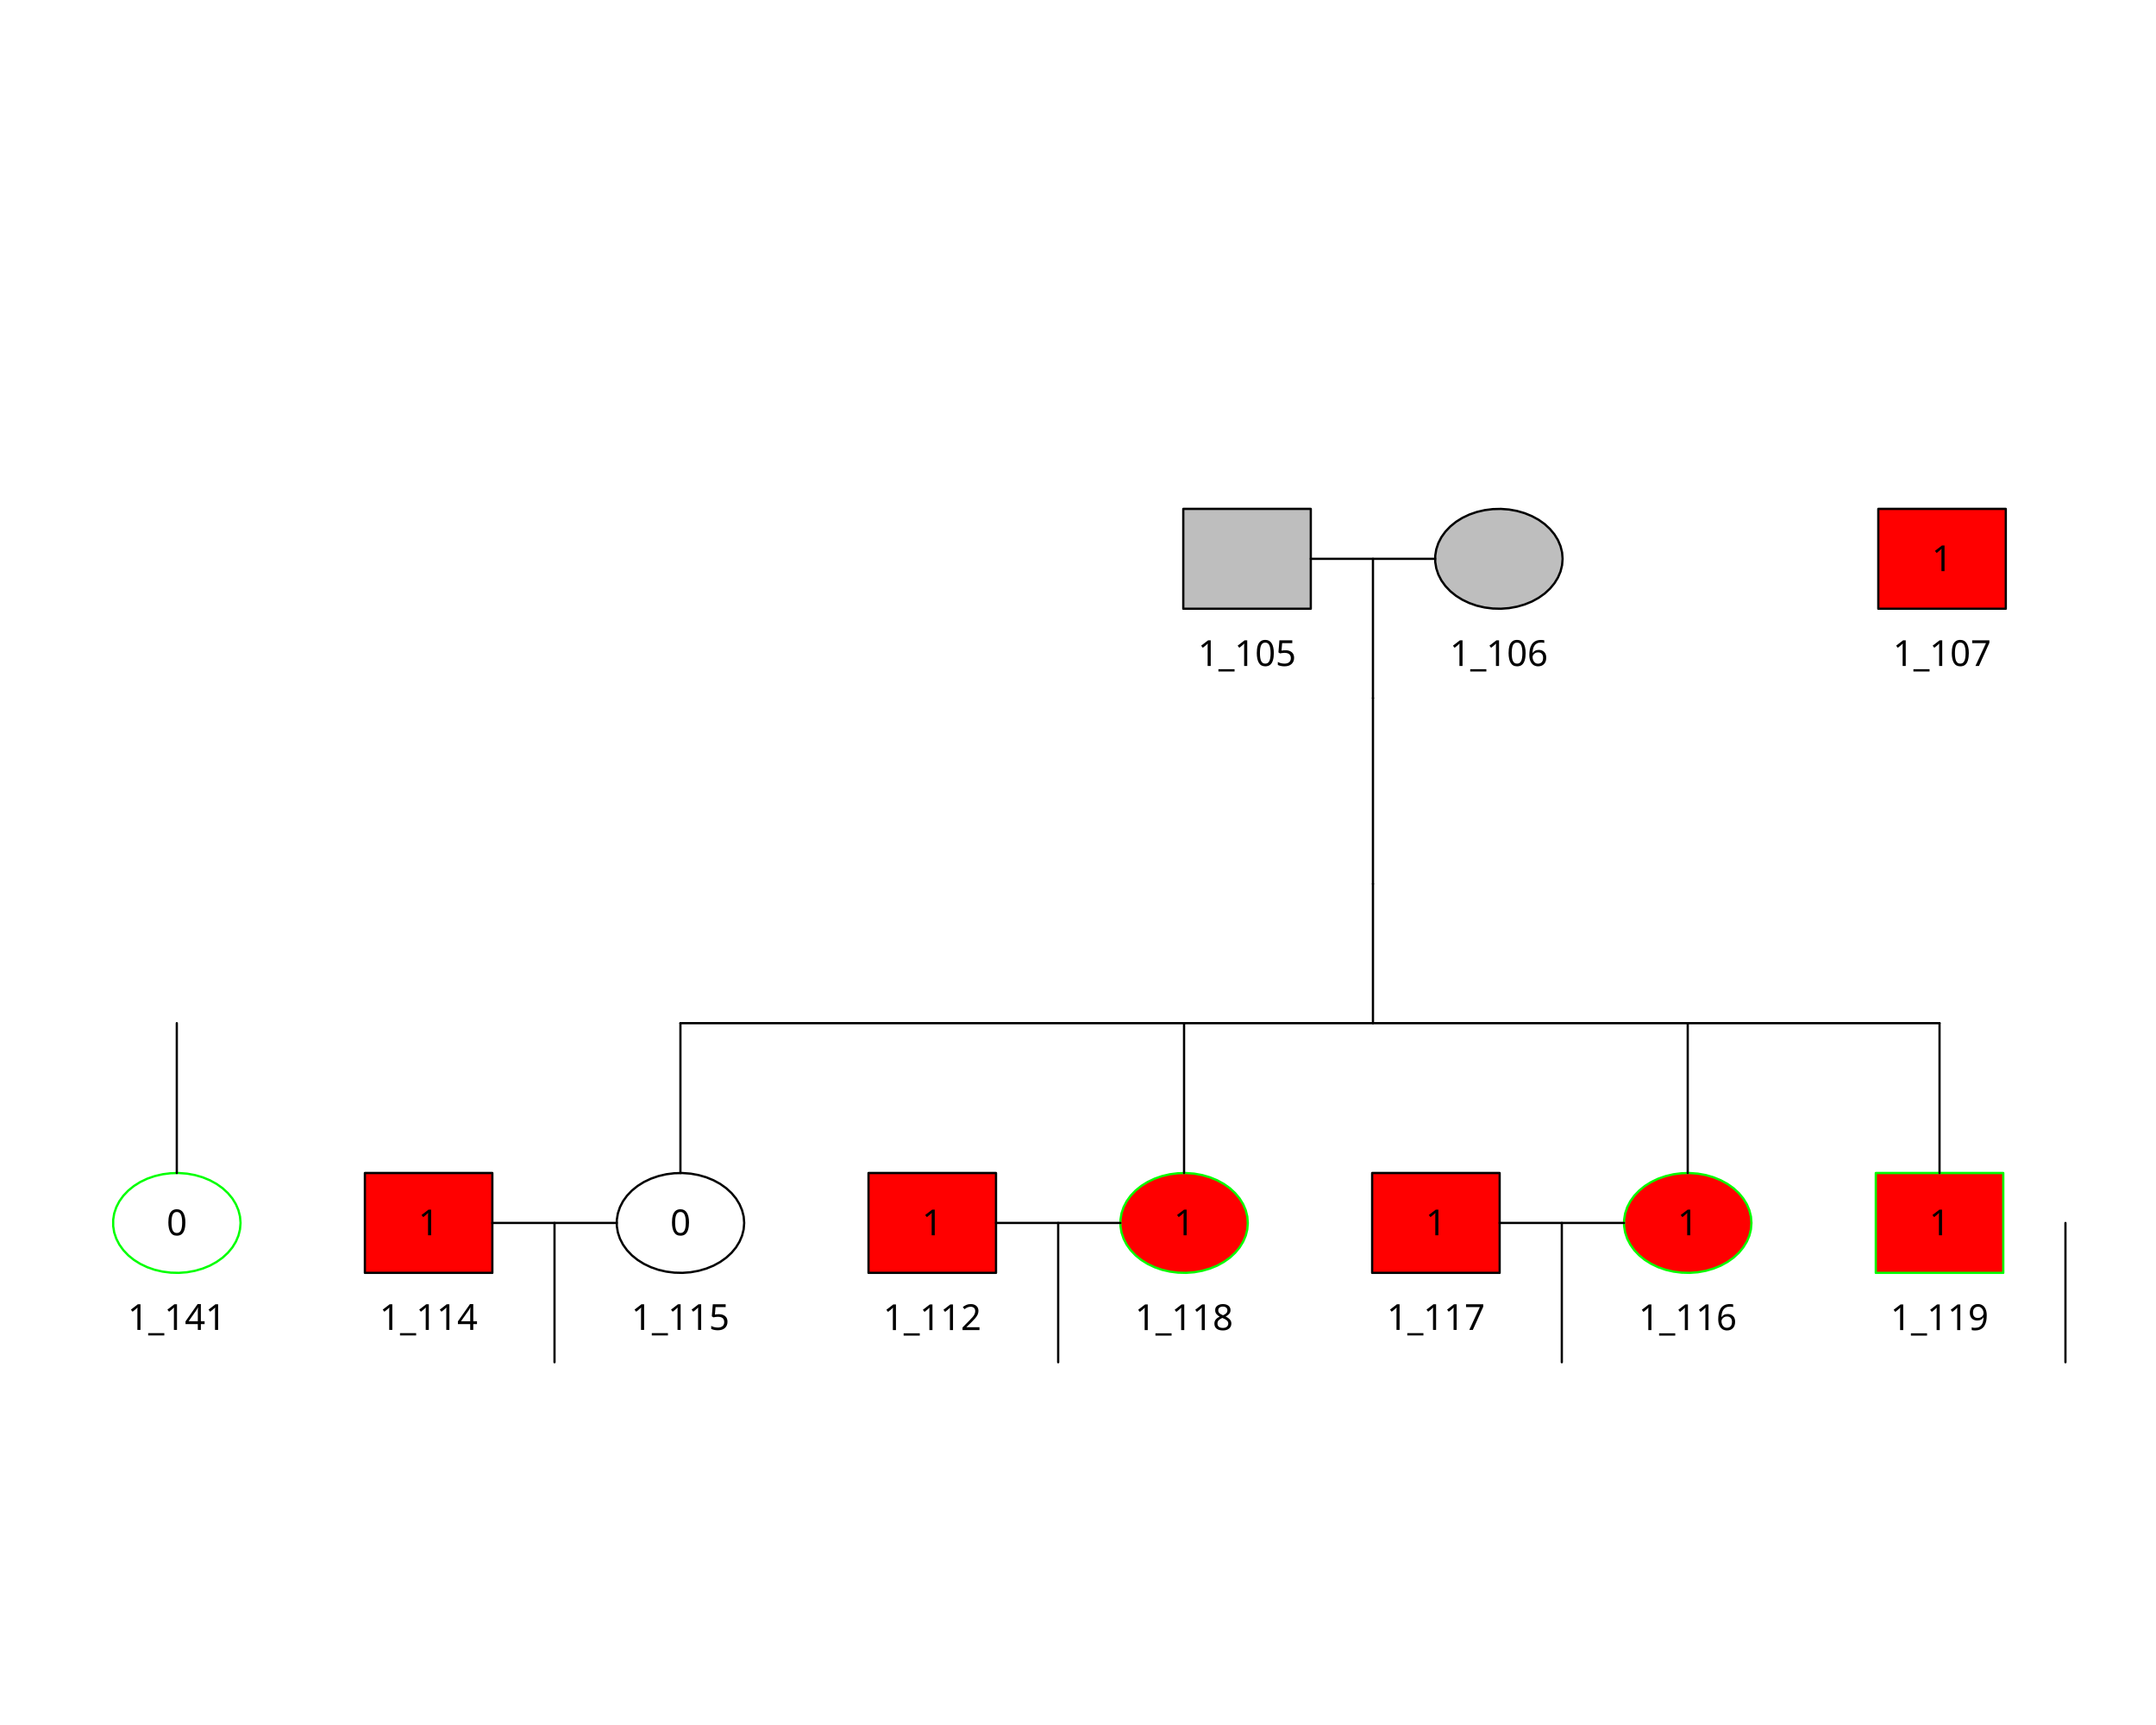
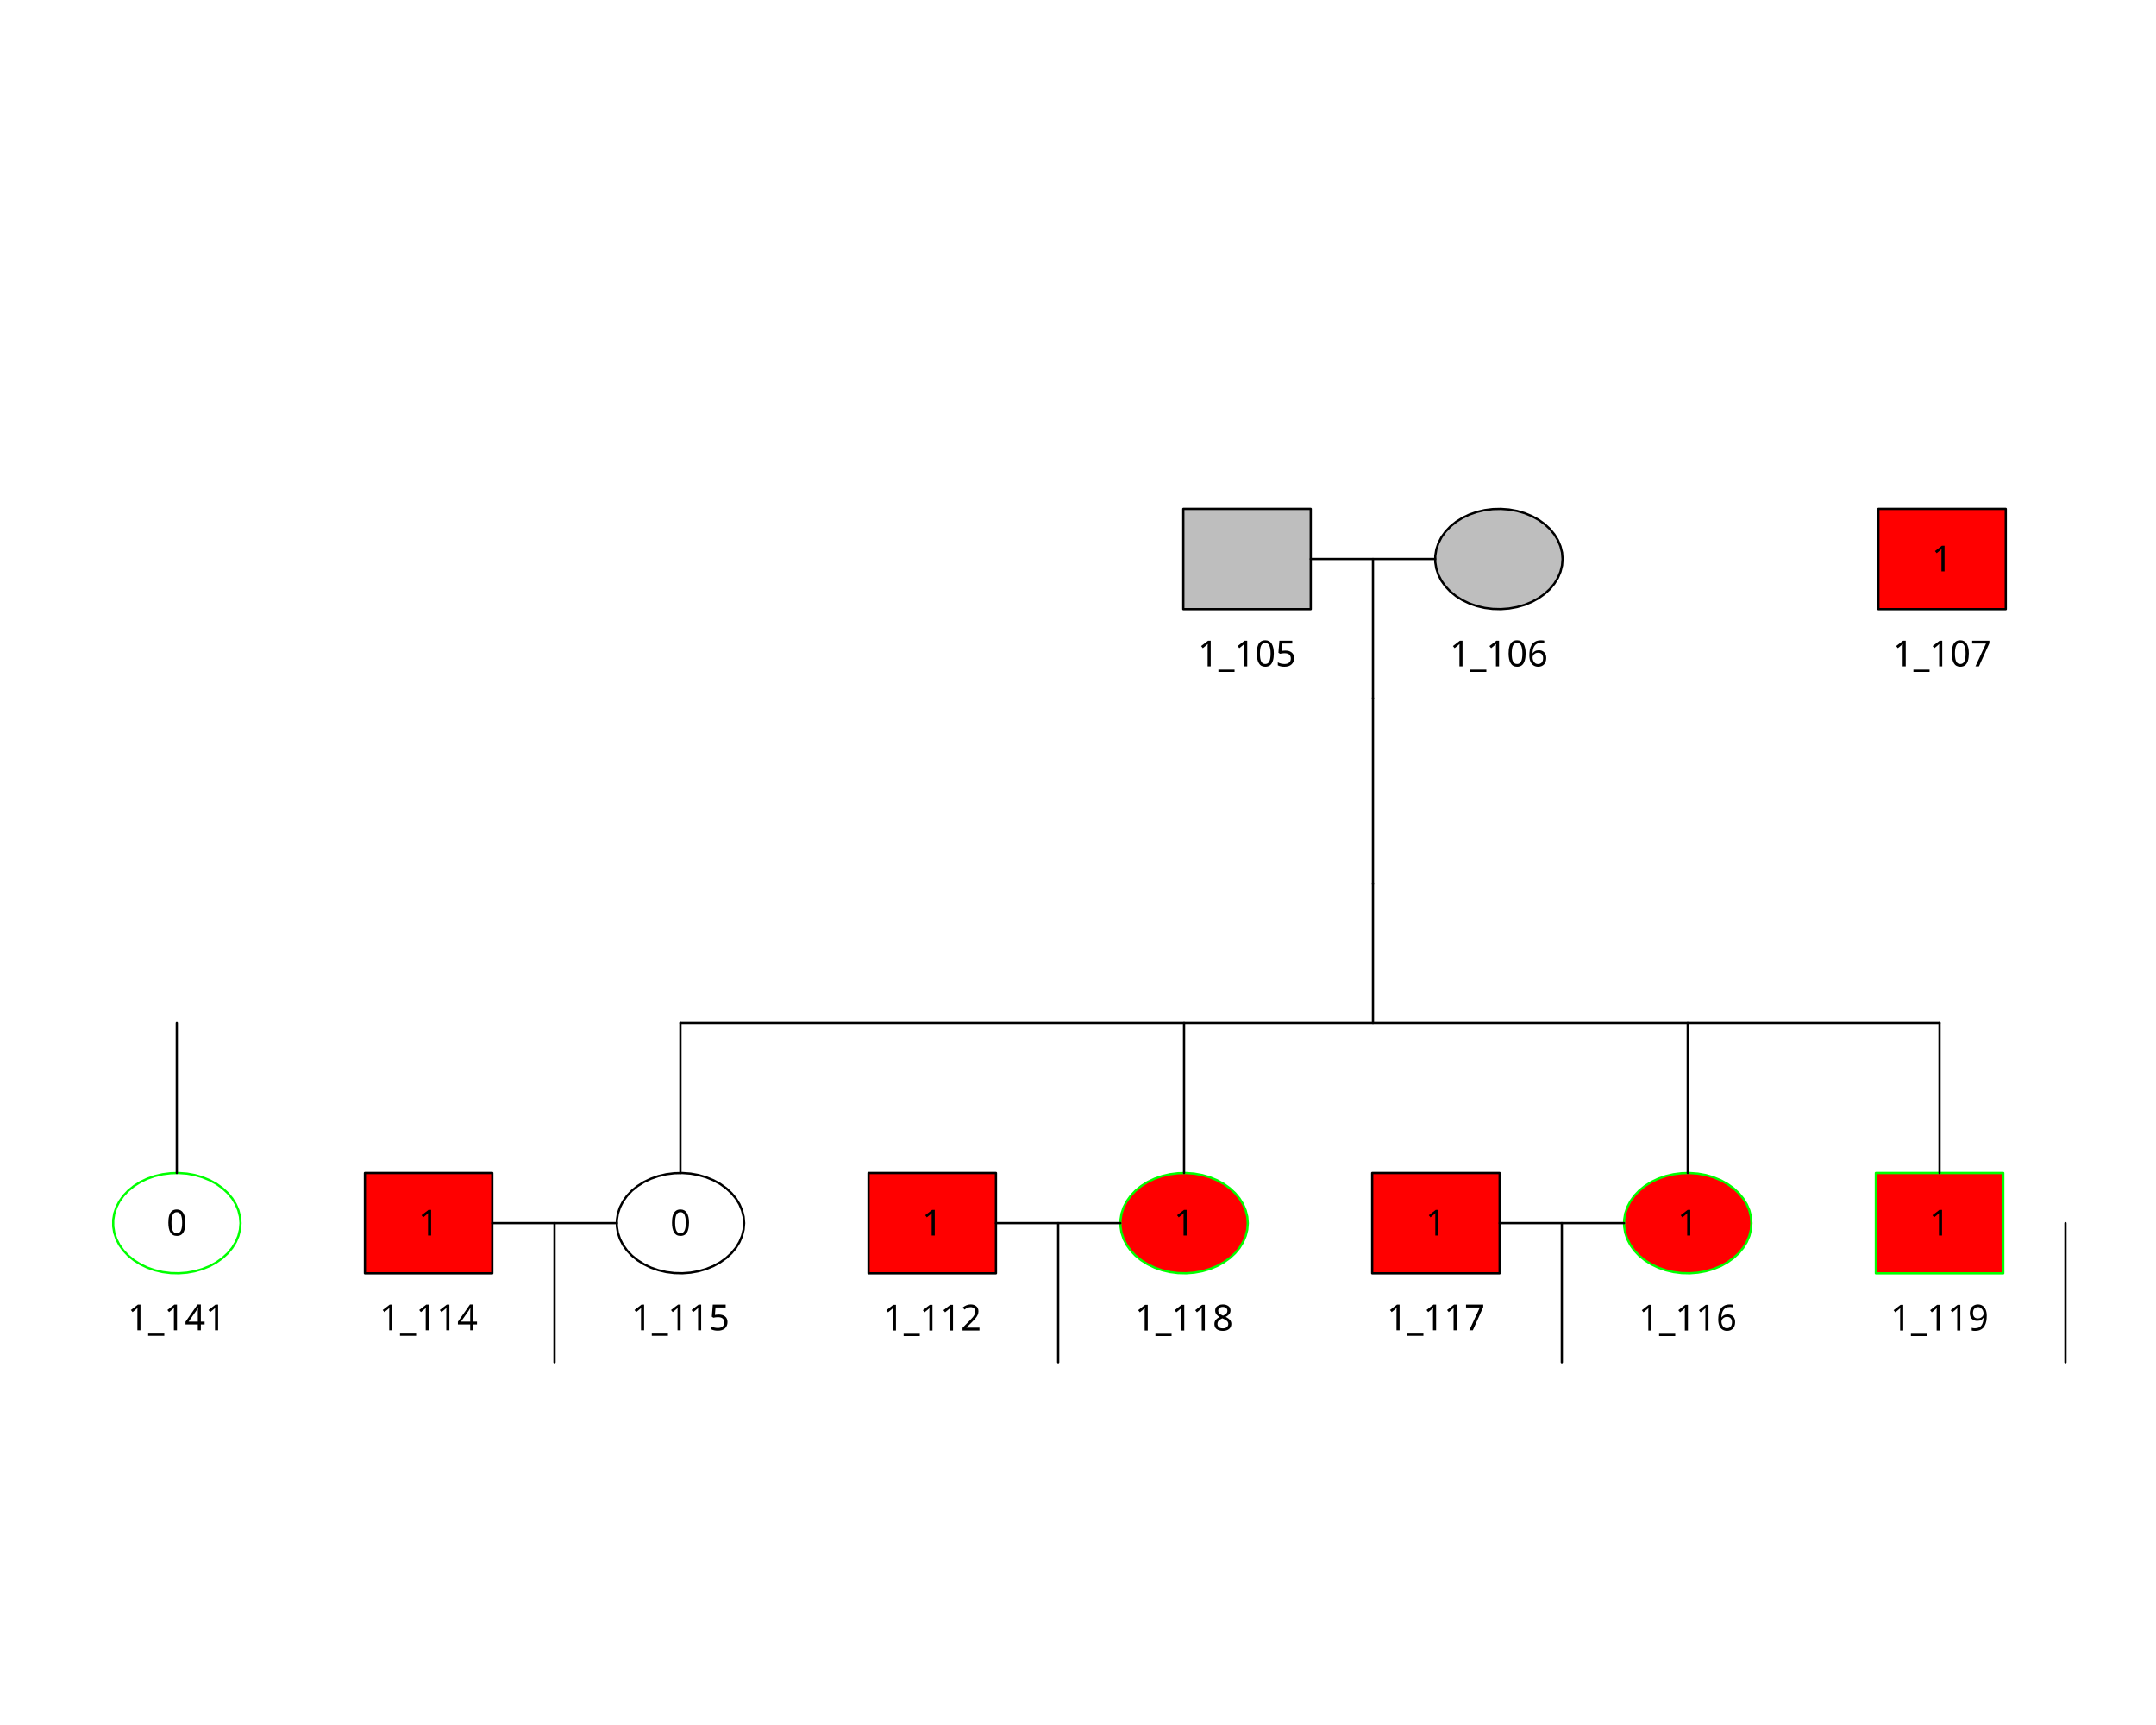
<svg xmlns="http://www.w3.org/2000/svg" class="svglite" data-engine-version="2.0" width="720.00pt" height="576.00pt" viewBox="0 0 720.00 576.00">
  <defs>
    <style type="text/css">
    .svglite line, .svglite polyline, .svglite polygon, .svglite path, .svglite rect, .svglite circle {
      fill: none;
      stroke: #000000;
      stroke-linecap: round;
      stroke-linejoin: round;
      stroke-miterlimit: 10.00;
    }
  </style>
  </defs>
  <rect width="100%" height="100%" style="stroke: none; fill: #FFFFFF;" />
  <defs>
    <clipPath id="cpMC4wMHw3MjAuMDB8MC4wMHw1NzYuMDA=">
      <rect x="0.00" y="0.00" width="720.00" height="576.00" />
    </clipPath>
  </defs>
  <g clip-path="url(#cpMC4wMHw3MjAuMDB8MC4wMHw1NzYuMDA=)">
-     <polygon points="395.16,169.92 395.16,203.27 437.74,203.27 437.74,169.92 " style="stroke-width: 0.75; fill: #BEBEBE;" />
-     <polygon points="521.83,186.60 521.66,188.73 521.14,190.83 520.28,192.85 519.09,194.78 517.60,196.57 515.84,198.20 513.82,199.63 511.58,200.86 509.16,201.84 506.60,202.58 503.94,203.06 501.23,203.26 498.50,203.19 495.81,202.85 493.19,202.25 490.70,201.38 488.36,200.27 486.23,198.94 484.33,197.41 482.70,195.69 481.36,193.83 480.34,191.85 479.65,189.78 479.30,187.66 479.30,185.53 479.65,183.41 480.34,181.34 481.36,179.36 482.70,177.50 484.33,175.79 486.23,174.25 488.36,172.92 490.70,171.81 493.19,170.95 495.81,170.34 498.50,170.00 501.23,169.93 503.94,170.13 506.60,170.61 509.16,171.35 511.58,172.34 513.82,173.56 515.84,174.99 517.60,176.62 519.09,178.41 520.28,180.34 521.14,182.37 521.66,184.46 521.83,186.60 " style="stroke-width: 0.75; fill: #BEBEBE;" />
-     <polygon points="80.33,408.36 80.15,410.49 79.63,412.59 78.77,414.61 77.59,416.54 76.10,418.33 74.33,419.96 72.31,421.39 70.08,422.62 67.66,423.60 65.10,424.34 62.44,424.82 59.72,425.02 57.00,424.95 54.30,424.61 51.69,424.01 49.19,423.14 46.86,422.03 44.73,420.70 42.83,419.17 41.20,417.45 39.86,415.59 38.84,413.61 38.14,411.54 37.80,409.42 37.80,407.29 38.14,405.17 38.84,403.10 39.86,401.12 41.20,399.26 42.83,397.55 44.73,396.01 46.86,394.68 49.19,393.57 51.69,392.71 54.30,392.10 57.00,391.76 59.72,391.69 62.44,391.89 65.10,392.37 67.66,393.11 70.08,394.10 72.31,395.32 74.33,396.75 76.10,398.38 77.59,400.17 78.77,402.10 79.63,404.13 80.15,406.22 80.33,408.36 " style="stroke-width: 0.75; stroke: #00FF00; fill: #FFFFFF;" />
-     <polygon points="627.26,169.92 627.26,203.27 669.84,203.27 669.84,169.92 " style="stroke-width: 0.75; fill: #FF0000;" />
-     <polygon points="121.85,391.68 121.85,425.03 164.42,425.03 164.42,391.68 " style="stroke-width: 0.75; fill: #FF0000;" />
-     <polygon points="248.52,408.36 248.35,410.49 247.82,412.59 246.96,414.61 245.78,416.54 244.29,418.33 242.52,419.96 240.51,421.39 238.27,422.62 235.85,423.60 233.29,424.34 230.63,424.82 227.91,425.02 225.19,424.95 222.49,424.61 219.88,424.01 217.39,423.14 215.05,422.03 212.92,420.70 211.02,419.17 209.39,417.45 208.05,415.59 207.03,413.61 206.34,411.54 205.99,409.42 205.99,407.29 206.34,405.17 207.03,403.10 208.05,401.12 209.39,399.26 211.02,397.55 212.92,396.01 215.05,394.68 217.39,393.57 219.88,392.71 222.49,392.10 225.19,391.76 227.91,391.69 230.63,391.89 233.29,392.37 235.85,393.11 238.27,394.10 240.51,395.32 242.52,396.75 244.29,398.38 245.78,400.17 246.96,402.10 247.82,404.13 248.35,406.22 248.52,408.36 " style="stroke-width: 0.75; fill: #FFFFFF;" />
-     <polygon points="290.04,391.68 290.04,425.03 332.62,425.03 332.62,391.68 " style="stroke-width: 0.75; fill: #FF0000;" />
-     <polygon points="416.71,408.36 416.54,410.49 416.02,412.59 415.16,414.61 413.97,416.54 412.48,418.33 410.72,419.96 408.70,421.39 406.46,422.62 404.04,423.60 401.48,424.34 398.82,424.82 396.11,425.02 393.38,424.95 390.69,424.61 388.07,424.01 385.58,423.14 383.24,422.03 381.11,420.70 379.21,419.17 377.58,417.45 376.24,415.59 375.22,413.61 374.53,411.54 374.18,409.42 374.18,407.29 374.53,405.17 375.22,403.10 376.24,401.12 377.58,399.26 379.21,397.55 381.11,396.01 383.24,394.68 385.58,393.57 388.07,392.71 390.69,392.10 393.38,391.76 396.11,391.69 398.82,391.89 401.48,392.37 404.04,393.11 406.46,394.10 408.70,395.32 410.72,396.75 412.48,398.38 413.97,400.17 415.16,402.10 416.02,404.13 416.54,406.22 416.71,408.36 " style="stroke-width: 0.75; stroke: #00FF00; fill: #FF0000;" />
-     <polygon points="458.23,391.68 458.23,425.03 500.81,425.03 500.81,391.68 " style="stroke-width: 0.75; fill: #FF0000;" />
-     <polygon points="584.90,408.36 584.73,410.49 584.21,412.59 583.35,414.61 582.16,416.54 580.68,418.33 578.91,419.96 576.89,421.39 574.65,422.62 572.23,423.60 569.67,424.34 567.01,424.82 564.30,425.02 561.57,424.95 558.88,424.61 556.26,424.01 553.77,423.14 551.44,422.03 549.30,420.70 547.41,419.17 545.77,417.45 544.44,415.59 543.41,413.61 542.72,411.54 542.37,409.42 542.37,407.29 542.72,405.17 543.41,403.10 544.44,401.12 545.77,399.26 547.41,397.55 549.30,396.01 551.44,394.68 553.77,393.57 556.26,392.71 558.88,392.10 561.57,391.76 564.30,391.69 567.01,391.89 569.67,392.37 572.23,393.11 574.65,394.10 576.89,395.32 578.91,396.75 580.68,398.38 582.16,400.17 583.35,402.10 584.21,404.13 584.73,406.22 584.90,408.36 " style="stroke-width: 0.75; stroke: #00FF00; fill: #FF0000;" />
-     <polygon points="626.42,391.68 626.42,425.03 669.00,425.03 669.00,391.68 " style="stroke-width: 0.75; stroke: #00FF00; fill: #FF0000;" />
-     <text x="59.06" y="412.49" text-anchor="middle" style="font-size: 12.00px; font-family: sans;" textLength="6.67px" lengthAdjust="spacingAndGlyphs">0</text>
-     <text x="648.55" y="190.72" text-anchor="middle" style="font-size: 12.00px; font-family: sans;" textLength="6.67px" lengthAdjust="spacingAndGlyphs">1</text>
-     <text x="143.14" y="412.48" text-anchor="middle" style="font-size: 12.00px; font-family: sans;" textLength="6.67px" lengthAdjust="spacingAndGlyphs">1</text>
-     <text x="227.25" y="412.49" text-anchor="middle" style="font-size: 12.00px; font-family: sans;" textLength="6.67px" lengthAdjust="spacingAndGlyphs">0</text>
-     <text x="311.33" y="412.48" text-anchor="middle" style="font-size: 12.00px; font-family: sans;" textLength="6.67px" lengthAdjust="spacingAndGlyphs">1</text>
-     <text x="395.45" y="412.48" text-anchor="middle" style="font-size: 12.00px; font-family: sans;" textLength="6.67px" lengthAdjust="spacingAndGlyphs">1</text>
-     <text x="479.52" y="412.48" text-anchor="middle" style="font-size: 12.00px; font-family: sans;" textLength="6.67px" lengthAdjust="spacingAndGlyphs">1</text>
-     <text x="563.64" y="412.48" text-anchor="middle" style="font-size: 12.00px; font-family: sans;" textLength="6.67px" lengthAdjust="spacingAndGlyphs">1</text>
-     <text x="647.71" y="412.48" text-anchor="middle" style="font-size: 12.00px; font-family: sans;" textLength="6.67px" lengthAdjust="spacingAndGlyphs">1</text>
-     <text x="416.45" y="222.37" text-anchor="middle" style="font-size: 12.00px; font-family: sans;" textLength="33.37px" lengthAdjust="spacingAndGlyphs">1_105</text>
-     <text x="500.54" y="222.37" text-anchor="middle" style="font-size: 12.00px; font-family: sans;" textLength="33.37px" lengthAdjust="spacingAndGlyphs">1_106</text>
-     <text x="59.04" y="444.07" text-anchor="middle" style="font-size: 12.00px; font-family: sans;" textLength="33.37px" lengthAdjust="spacingAndGlyphs">1_141</text>
-     <text x="648.55" y="222.37" text-anchor="middle" style="font-size: 12.00px; font-family: sans;" textLength="33.37px" lengthAdjust="spacingAndGlyphs">1_107</text>
-     <text x="143.14" y="444.07" text-anchor="middle" style="font-size: 12.00px; font-family: sans;" textLength="33.37px" lengthAdjust="spacingAndGlyphs">1_114</text>
-     <text x="227.23" y="444.07" text-anchor="middle" style="font-size: 12.00px; font-family: sans;" textLength="33.37px" lengthAdjust="spacingAndGlyphs">1_115</text>
-     <text x="311.33" y="444.13" text-anchor="middle" style="font-size: 12.00px; font-family: sans;" textLength="33.37px" lengthAdjust="spacingAndGlyphs">1_112</text>
-     <text x="395.42" y="444.13" text-anchor="middle" style="font-size: 12.00px; font-family: sans;" textLength="33.37px" lengthAdjust="spacingAndGlyphs">1_118</text>
-     <text x="479.52" y="444.07" text-anchor="middle" style="font-size: 12.00px; font-family: sans;" textLength="33.37px" lengthAdjust="spacingAndGlyphs">1_117</text>
-     <text x="563.62" y="444.13" text-anchor="middle" style="font-size: 12.00px; font-family: sans;" textLength="33.37px" lengthAdjust="spacingAndGlyphs">1_116</text>
-     <text x="647.71" y="444.13" text-anchor="middle" style="font-size: 12.00px; font-family: sans;" textLength="33.37px" lengthAdjust="spacingAndGlyphs">1_119</text>
-     <line x1="437.74" y1="186.60" x2="479.26" y2="186.60" style="stroke-width: 0.75;" />
-     <line x1="164.42" y1="408.36" x2="205.94" y2="408.36" style="stroke-width: 0.75;" />
-     <line x1="332.62" y1="408.36" x2="374.14" y2="408.36" style="stroke-width: 0.75;" />
-     <line x1="500.81" y1="408.36" x2="542.33" y2="408.36" style="stroke-width: 0.75;" />
-     <line x1="59.04" y1="391.68" x2="59.04" y2="341.65" style="stroke-width: 0.75;" />
-     <line x1="227.23" y1="391.68" x2="227.23" y2="341.65" style="stroke-width: 0.75;" />
-     <line x1="395.42" y1="391.68" x2="395.42" y2="341.65" style="stroke-width: 0.75;" />
-     <line x1="563.62" y1="391.68" x2="563.62" y2="341.65" style="stroke-width: 0.75;" />
-     <line x1="647.71" y1="391.68" x2="647.71" y2="341.65" style="stroke-width: 0.75;" />
-     <line x1="227.23" y1="341.65" x2="647.71" y2="341.65" style="stroke-width: 0.75;" />
-     <line x1="458.50" y1="341.65" x2="458.50" y2="295.14" style="stroke-width: 0.75;" />
-     <line x1="458.50" y1="295.14" x2="458.50" y2="233.11" style="stroke-width: 0.75;" />
-     <line x1="458.50" y1="233.11" x2="458.50" y2="186.60" style="stroke-width: 0.75;" />
-     <line x1="185.18" y1="454.87" x2="185.18" y2="408.36" style="stroke-width: 0.75;" />
-     <line x1="353.38" y1="454.87" x2="353.38" y2="408.36" style="stroke-width: 0.75;" />
-     <line x1="521.57" y1="454.87" x2="521.57" y2="408.36" style="stroke-width: 0.75;" />
-     <line x1="689.76" y1="454.87" x2="689.76" y2="408.36" style="stroke-width: 0.75;" />
+     <polygon points="395.17,169.92 395.17,203.41 437.72,203.41 437.72,169.92 " style="stroke-width: 0.75; fill: #BEBEBE;" />
+     <polygon points="521.82,186.66 521.65,188.80 521.12,190.91 520.27,192.95 519.08,194.88 517.60,196.68 515.83,198.31 513.81,199.75 511.57,200.98 509.16,201.97 506.60,202.71 503.94,203.19 501.23,203.40 498.50,203.33 495.81,202.99 493.20,202.38 490.70,201.51 488.37,200.39 486.24,199.06 484.34,197.52 482.71,195.80 481.37,193.93 480.35,191.94 479.66,189.86 479.31,187.74 479.31,185.59 479.66,183.46 480.35,181.39 481.37,179.40 482.71,177.53 484.34,175.81 486.24,174.27 488.37,172.93 490.70,171.82 493.20,170.95 495.81,170.34 498.50,170.00 501.23,169.93 503.94,170.13 506.60,170.61 509.16,171.35 511.57,172.35 513.81,173.57 515.83,175.02 517.60,176.65 519.08,178.45 520.27,180.38 521.12,182.42 521.65,184.52 521.82,186.66 " style="stroke-width: 0.75; fill: #BEBEBE;" />
+     <polygon points="80.32,408.42 80.14,410.56 79.62,412.67 78.76,414.71 77.58,416.64 76.09,418.44 74.32,420.07 72.31,421.51 70.07,422.74 67.65,423.73 65.09,424.47 62.44,424.95 59.72,425.16 57.00,425.09 54.31,424.75 51.69,424.14 49.20,423.27 46.87,422.15 44.74,420.82 42.84,419.28 41.21,417.56 39.87,415.69 38.85,413.70 38.16,411.62 37.81,409.50 37.81,407.35 38.16,405.22 38.85,403.15 39.87,401.16 41.21,399.29 42.84,397.57 44.74,396.03 46.87,394.69 49.20,393.58 51.69,392.71 54.31,392.10 57.00,391.76 59.72,391.69 62.44,391.89 65.09,392.37 67.65,393.11 70.07,394.11 72.31,395.33 74.32,396.78 76.09,398.41 77.58,400.21 78.76,402.14 79.62,404.18 80.14,406.28 80.32,408.42 " style="stroke-width: 0.75; stroke: #00FF00; fill: #FFFFFF;" />
+     <polygon points="627.28,169.92 627.28,203.41 669.83,203.41 669.83,169.92 " style="stroke-width: 0.75; fill: #FF0000;" />
+     <polygon points="121.86,391.68 121.86,425.17 164.41,425.17 164.41,391.68 " style="stroke-width: 0.75; fill: #FF0000;" />
+     <polygon points="248.51,408.42 248.33,410.56 247.81,412.67 246.95,414.71 245.77,416.64 244.28,418.44 242.52,420.07 240.50,421.51 238.26,422.74 235.84,423.73 233.29,424.47 230.63,424.95 227.91,425.16 225.19,425.09 222.50,424.75 219.88,424.14 217.39,423.27 215.06,422.15 212.93,420.82 211.03,419.28 209.40,417.56 208.06,415.69 207.04,413.70 206.35,411.62 206.00,409.50 206.00,407.35 206.35,405.22 207.04,403.15 208.06,401.16 209.40,399.29 211.03,397.57 212.93,396.03 215.06,394.69 217.39,393.58 219.88,392.71 222.50,392.10 225.19,391.76 227.91,391.69 230.63,391.89 233.29,392.37 235.84,393.11 238.26,394.11 240.50,395.33 242.52,396.78 244.28,398.41 245.77,400.21 246.95,402.14 247.81,404.18 248.33,406.28 248.51,408.42 " style="stroke-width: 0.75; fill: #FFFFFF;" />
+     <polygon points="290.05,391.68 290.05,425.17 332.60,425.17 332.60,391.68 " style="stroke-width: 0.75; fill: #FF0000;" />
+     <polygon points="416.70,408.42 416.53,410.56 416.00,412.67 415.15,414.71 413.96,416.64 412.48,418.44 410.71,420.07 408.69,421.51 406.45,422.74 404.04,423.73 401.48,424.47 398.82,424.95 396.11,425.16 393.38,425.09 390.69,424.75 388.08,424.14 385.58,423.27 383.25,422.15 381.12,420.82 379.22,419.28 377.59,417.56 376.25,415.69 375.23,413.70 374.54,411.62 374.19,409.50 374.19,407.35 374.54,405.22 375.23,403.15 376.25,401.16 377.59,399.29 379.22,397.57 381.12,396.03 383.25,394.69 385.58,393.58 388.08,392.71 390.69,392.10 393.38,391.76 396.11,391.69 398.82,391.89 401.48,392.37 404.04,393.11 406.45,394.11 408.69,395.33 410.71,396.78 412.48,398.41 413.96,400.21 415.15,402.14 416.00,404.18 416.53,406.28 416.70,408.42 " style="stroke-width: 0.75; stroke: #00FF00; fill: #FF0000;" />
+     <polygon points="458.24,391.68 458.24,425.17 500.80,425.17 500.80,391.68 " style="stroke-width: 0.75; fill: #FF0000;" />
+     <polygon points="584.89,408.42 584.72,410.56 584.20,412.67 583.34,414.71 582.15,416.64 580.67,418.44 578.90,420.07 576.88,421.51 574.65,422.74 572.23,423.73 569.67,424.47 567.01,424.95 564.30,425.16 561.57,425.09 558.88,424.75 556.27,424.14 553.77,423.27 551.44,422.15 549.31,420.82 547.42,419.28 545.78,417.56 544.45,415.69 543.42,413.70 542.73,411.62 542.38,409.50 542.38,407.35 542.73,405.22 543.42,403.15 544.45,401.16 545.78,399.29 547.42,397.57 549.31,396.03 551.44,394.69 553.77,393.58 556.27,392.71 558.88,392.10 561.57,391.76 564.30,391.69 567.01,391.89 569.67,392.37 572.23,393.11 574.65,394.11 576.88,395.33 578.90,396.78 580.67,398.41 582.15,400.21 583.34,402.14 584.20,404.18 584.72,406.28 584.89,408.42 " style="stroke-width: 0.75; stroke: #00FF00; fill: #FF0000;" />
+     <polygon points="626.44,391.68 626.44,425.17 668.99,425.17 668.99,391.68 " style="stroke-width: 0.75; stroke: #00FF00; fill: #FF0000;" />
+     <text x="59.06" y="412.56" text-anchor="middle" style="font-size: 12.00px; font-family: sans;" textLength="6.67px" lengthAdjust="spacingAndGlyphs">0</text>
+     <text x="648.55" y="190.79" text-anchor="middle" style="font-size: 12.00px; font-family: sans;" textLength="6.67px" lengthAdjust="spacingAndGlyphs">1</text>
+     <text x="143.14" y="412.55" text-anchor="middle" style="font-size: 12.00px; font-family: sans;" textLength="6.67px" lengthAdjust="spacingAndGlyphs">1</text>
+     <text x="227.25" y="412.56" text-anchor="middle" style="font-size: 12.00px; font-family: sans;" textLength="6.67px" lengthAdjust="spacingAndGlyphs">0</text>
+     <text x="311.33" y="412.55" text-anchor="middle" style="font-size: 12.00px; font-family: sans;" textLength="6.67px" lengthAdjust="spacingAndGlyphs">1</text>
+     <text x="395.45" y="412.55" text-anchor="middle" style="font-size: 12.00px; font-family: sans;" textLength="6.67px" lengthAdjust="spacingAndGlyphs">1</text>
+     <text x="479.52" y="412.55" text-anchor="middle" style="font-size: 12.00px; font-family: sans;" textLength="6.67px" lengthAdjust="spacingAndGlyphs">1</text>
+     <text x="563.64" y="412.55" text-anchor="middle" style="font-size: 12.00px; font-family: sans;" textLength="6.67px" lengthAdjust="spacingAndGlyphs">1</text>
+     <text x="647.71" y="412.55" text-anchor="middle" style="font-size: 12.00px; font-family: sans;" textLength="6.67px" lengthAdjust="spacingAndGlyphs">1</text>
+     <text x="416.45" y="222.50" text-anchor="middle" style="font-size: 12.00px; font-family: sans;" textLength="33.37px" lengthAdjust="spacingAndGlyphs">1_105</text>
+     <text x="500.54" y="222.50" text-anchor="middle" style="font-size: 12.00px; font-family: sans;" textLength="33.37px" lengthAdjust="spacingAndGlyphs">1_106</text>
+     <text x="59.04" y="444.20" text-anchor="middle" style="font-size: 12.00px; font-family: sans;" textLength="33.37px" lengthAdjust="spacingAndGlyphs">1_141</text>
+     <text x="648.55" y="222.50" text-anchor="middle" style="font-size: 12.00px; font-family: sans;" textLength="33.37px" lengthAdjust="spacingAndGlyphs">1_107</text>
+     <text x="143.14" y="444.20" text-anchor="middle" style="font-size: 12.00px; font-family: sans;" textLength="33.37px" lengthAdjust="spacingAndGlyphs">1_114</text>
+     <text x="227.23" y="444.20" text-anchor="middle" style="font-size: 12.00px; font-family: sans;" textLength="33.37px" lengthAdjust="spacingAndGlyphs">1_115</text>
+     <text x="311.33" y="444.26" text-anchor="middle" style="font-size: 12.00px; font-family: sans;" textLength="33.37px" lengthAdjust="spacingAndGlyphs">1_112</text>
+     <text x="395.42" y="444.26" text-anchor="middle" style="font-size: 12.00px; font-family: sans;" textLength="33.37px" lengthAdjust="spacingAndGlyphs">1_118</text>
+     <text x="479.52" y="444.20" text-anchor="middle" style="font-size: 12.00px; font-family: sans;" textLength="33.37px" lengthAdjust="spacingAndGlyphs">1_117</text>
+     <text x="563.62" y="444.26" text-anchor="middle" style="font-size: 12.00px; font-family: sans;" textLength="33.37px" lengthAdjust="spacingAndGlyphs">1_116</text>
+     <text x="647.71" y="444.26" text-anchor="middle" style="font-size: 12.00px; font-family: sans;" textLength="33.37px" lengthAdjust="spacingAndGlyphs">1_119</text>
+     <line x1="437.72" y1="186.66" x2="479.27" y2="186.66" style="stroke-width: 0.75;" />
+     <line x1="164.41" y1="408.42" x2="205.96" y2="408.42" style="stroke-width: 0.75;" />
+     <line x1="332.60" y1="408.42" x2="374.15" y2="408.42" style="stroke-width: 0.75;" />
+     <line x1="500.80" y1="408.42" x2="542.34" y2="408.42" style="stroke-width: 0.75;" />
+     <line x1="59.04" y1="391.68" x2="59.04" y2="341.56" style="stroke-width: 0.75;" />
+     <line x1="227.23" y1="391.68" x2="227.23" y2="341.56" style="stroke-width: 0.75;" />
+     <line x1="395.42" y1="391.68" x2="395.42" y2="341.56" style="stroke-width: 0.75;" />
+     <line x1="563.62" y1="391.68" x2="563.62" y2="341.56" style="stroke-width: 0.75;" />
+     <line x1="647.71" y1="391.68" x2="647.71" y2="341.56" style="stroke-width: 0.75;" />
+     <line x1="227.23" y1="341.56" x2="647.71" y2="341.56" style="stroke-width: 0.75;" />
+     <line x1="458.50" y1="341.56" x2="458.50" y2="295.09" style="stroke-width: 0.75;" />
+     <line x1="458.50" y1="295.09" x2="458.50" y2="233.13" style="stroke-width: 0.75;" />
+     <line x1="458.50" y1="233.13" x2="458.50" y2="186.66" style="stroke-width: 0.75;" />
+     <line x1="185.18" y1="454.89" x2="185.18" y2="408.42" style="stroke-width: 0.75;" />
+     <line x1="353.38" y1="454.89" x2="353.38" y2="408.42" style="stroke-width: 0.75;" />
+     <line x1="521.57" y1="454.89" x2="521.57" y2="408.42" style="stroke-width: 0.75;" />
+     <line x1="689.76" y1="454.89" x2="689.76" y2="408.42" style="stroke-width: 0.75;" />
  </g>
</svg>
